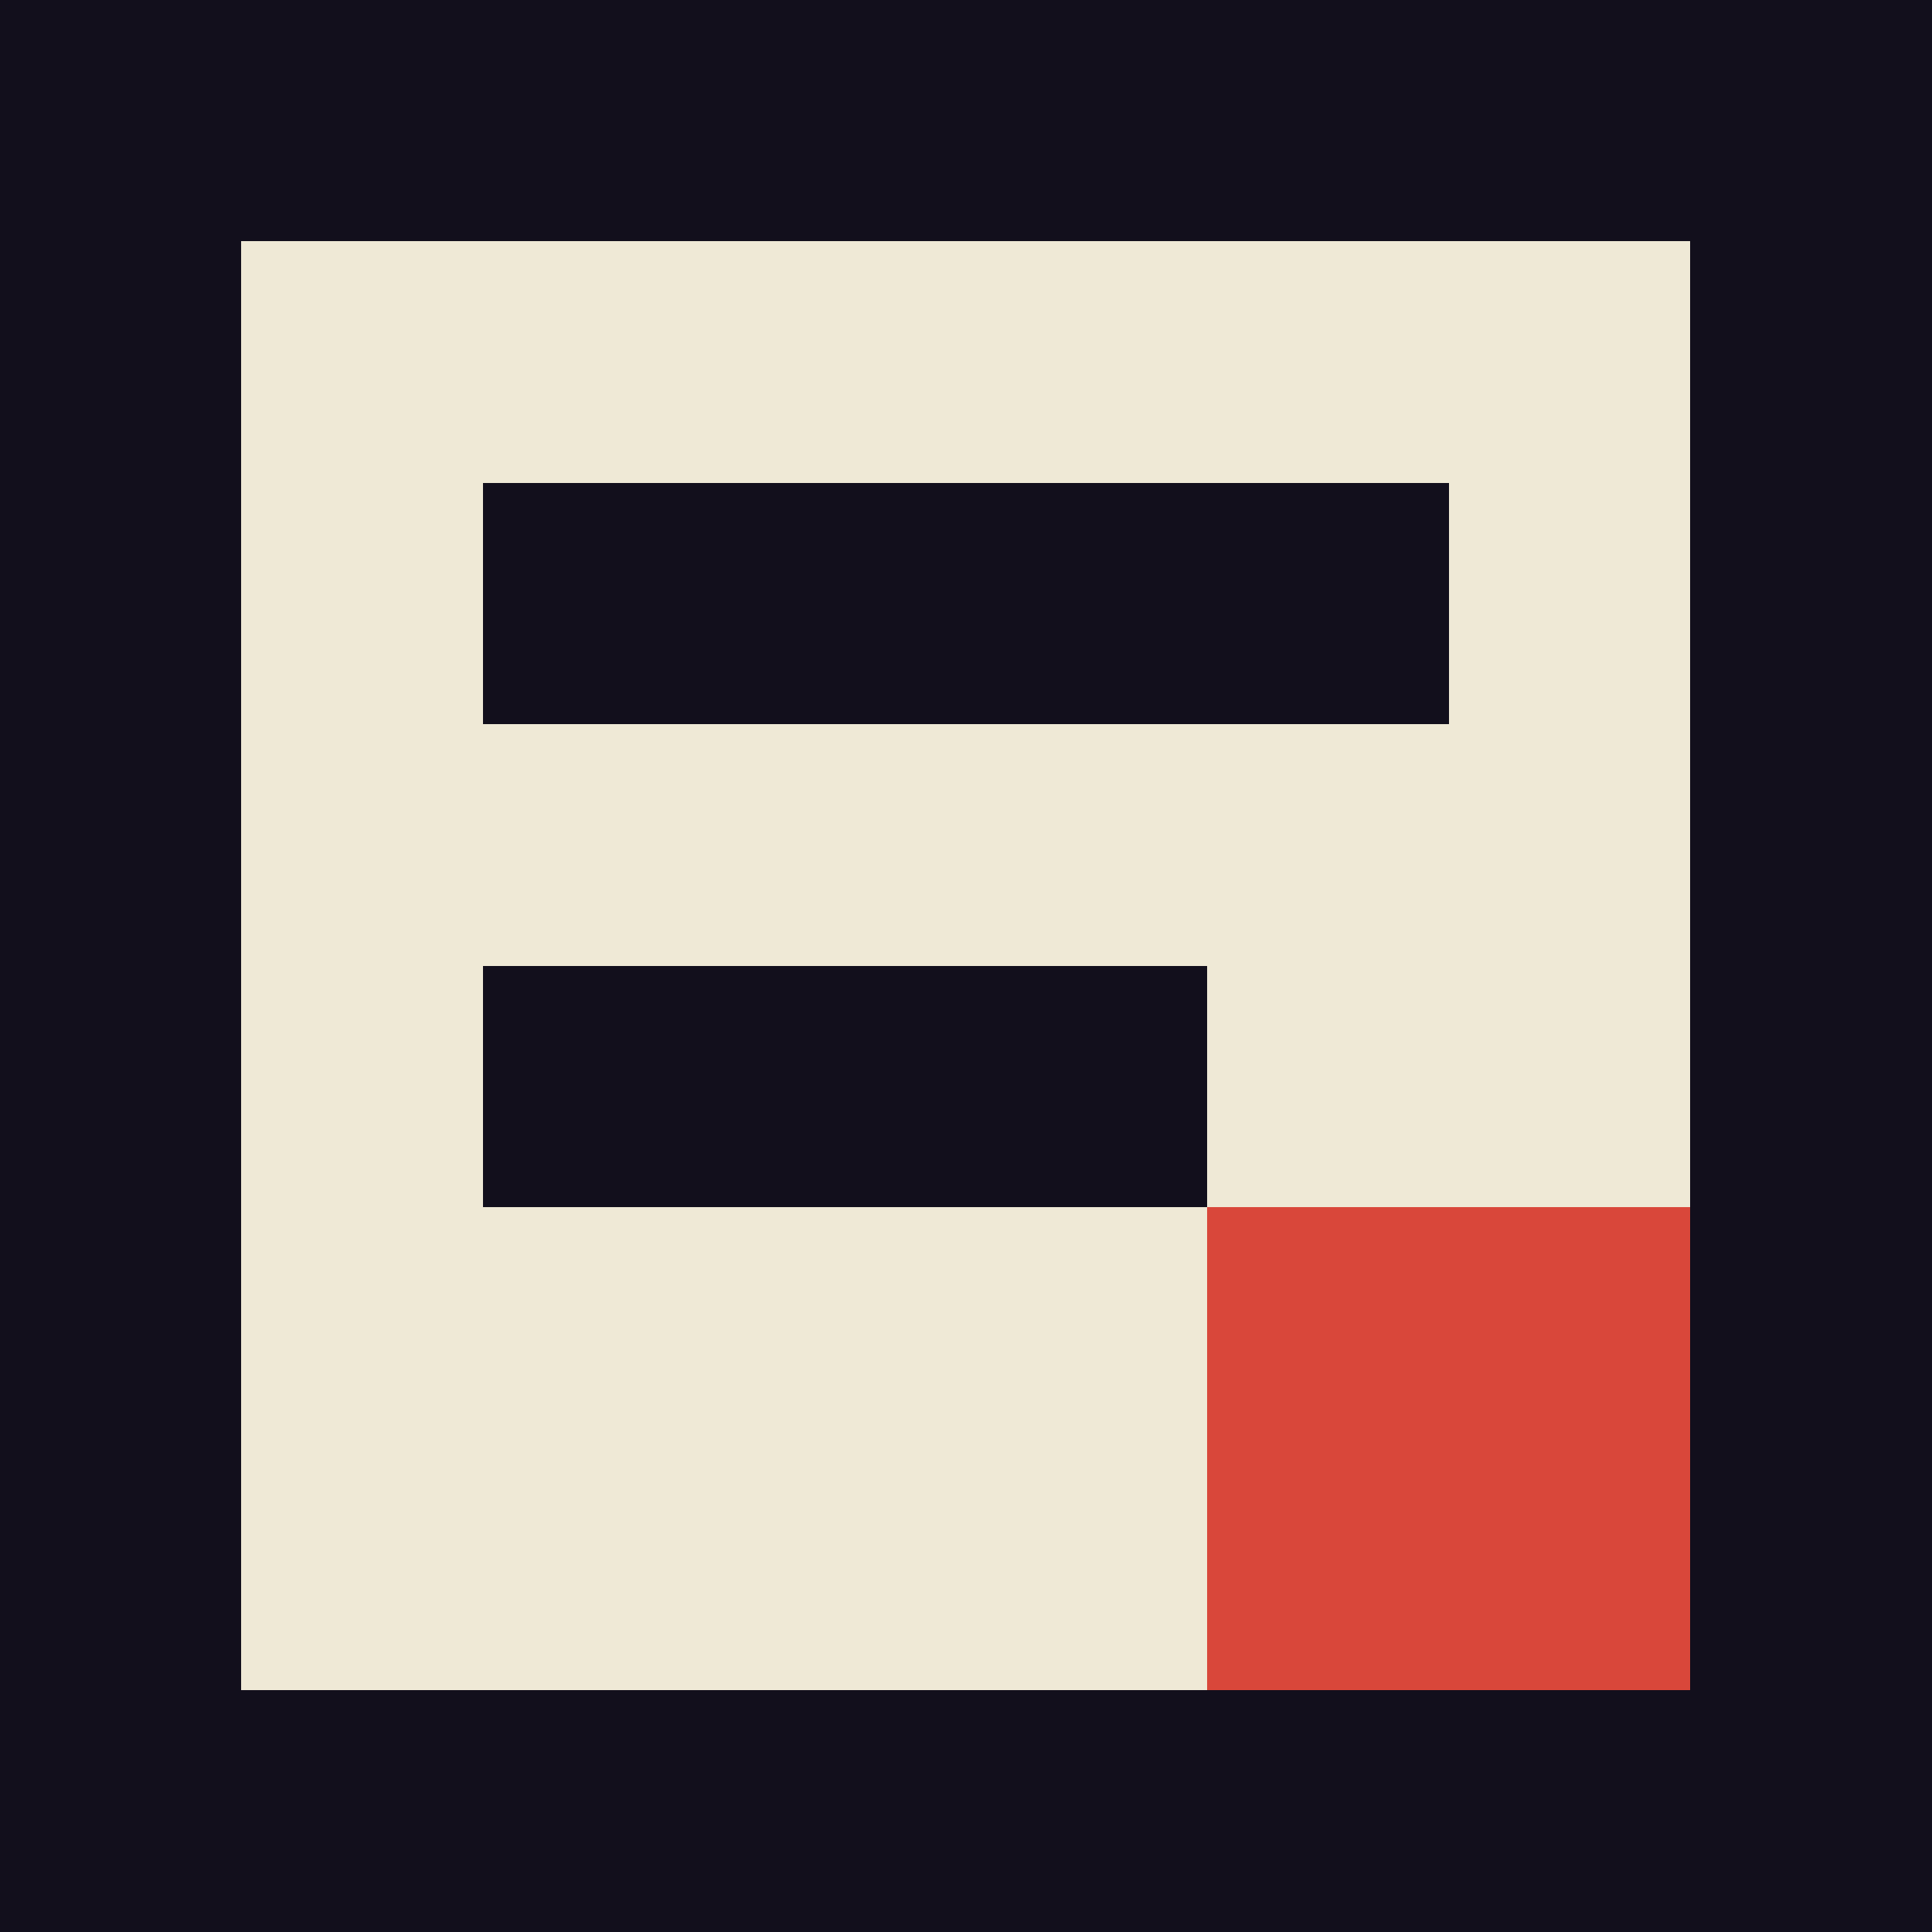
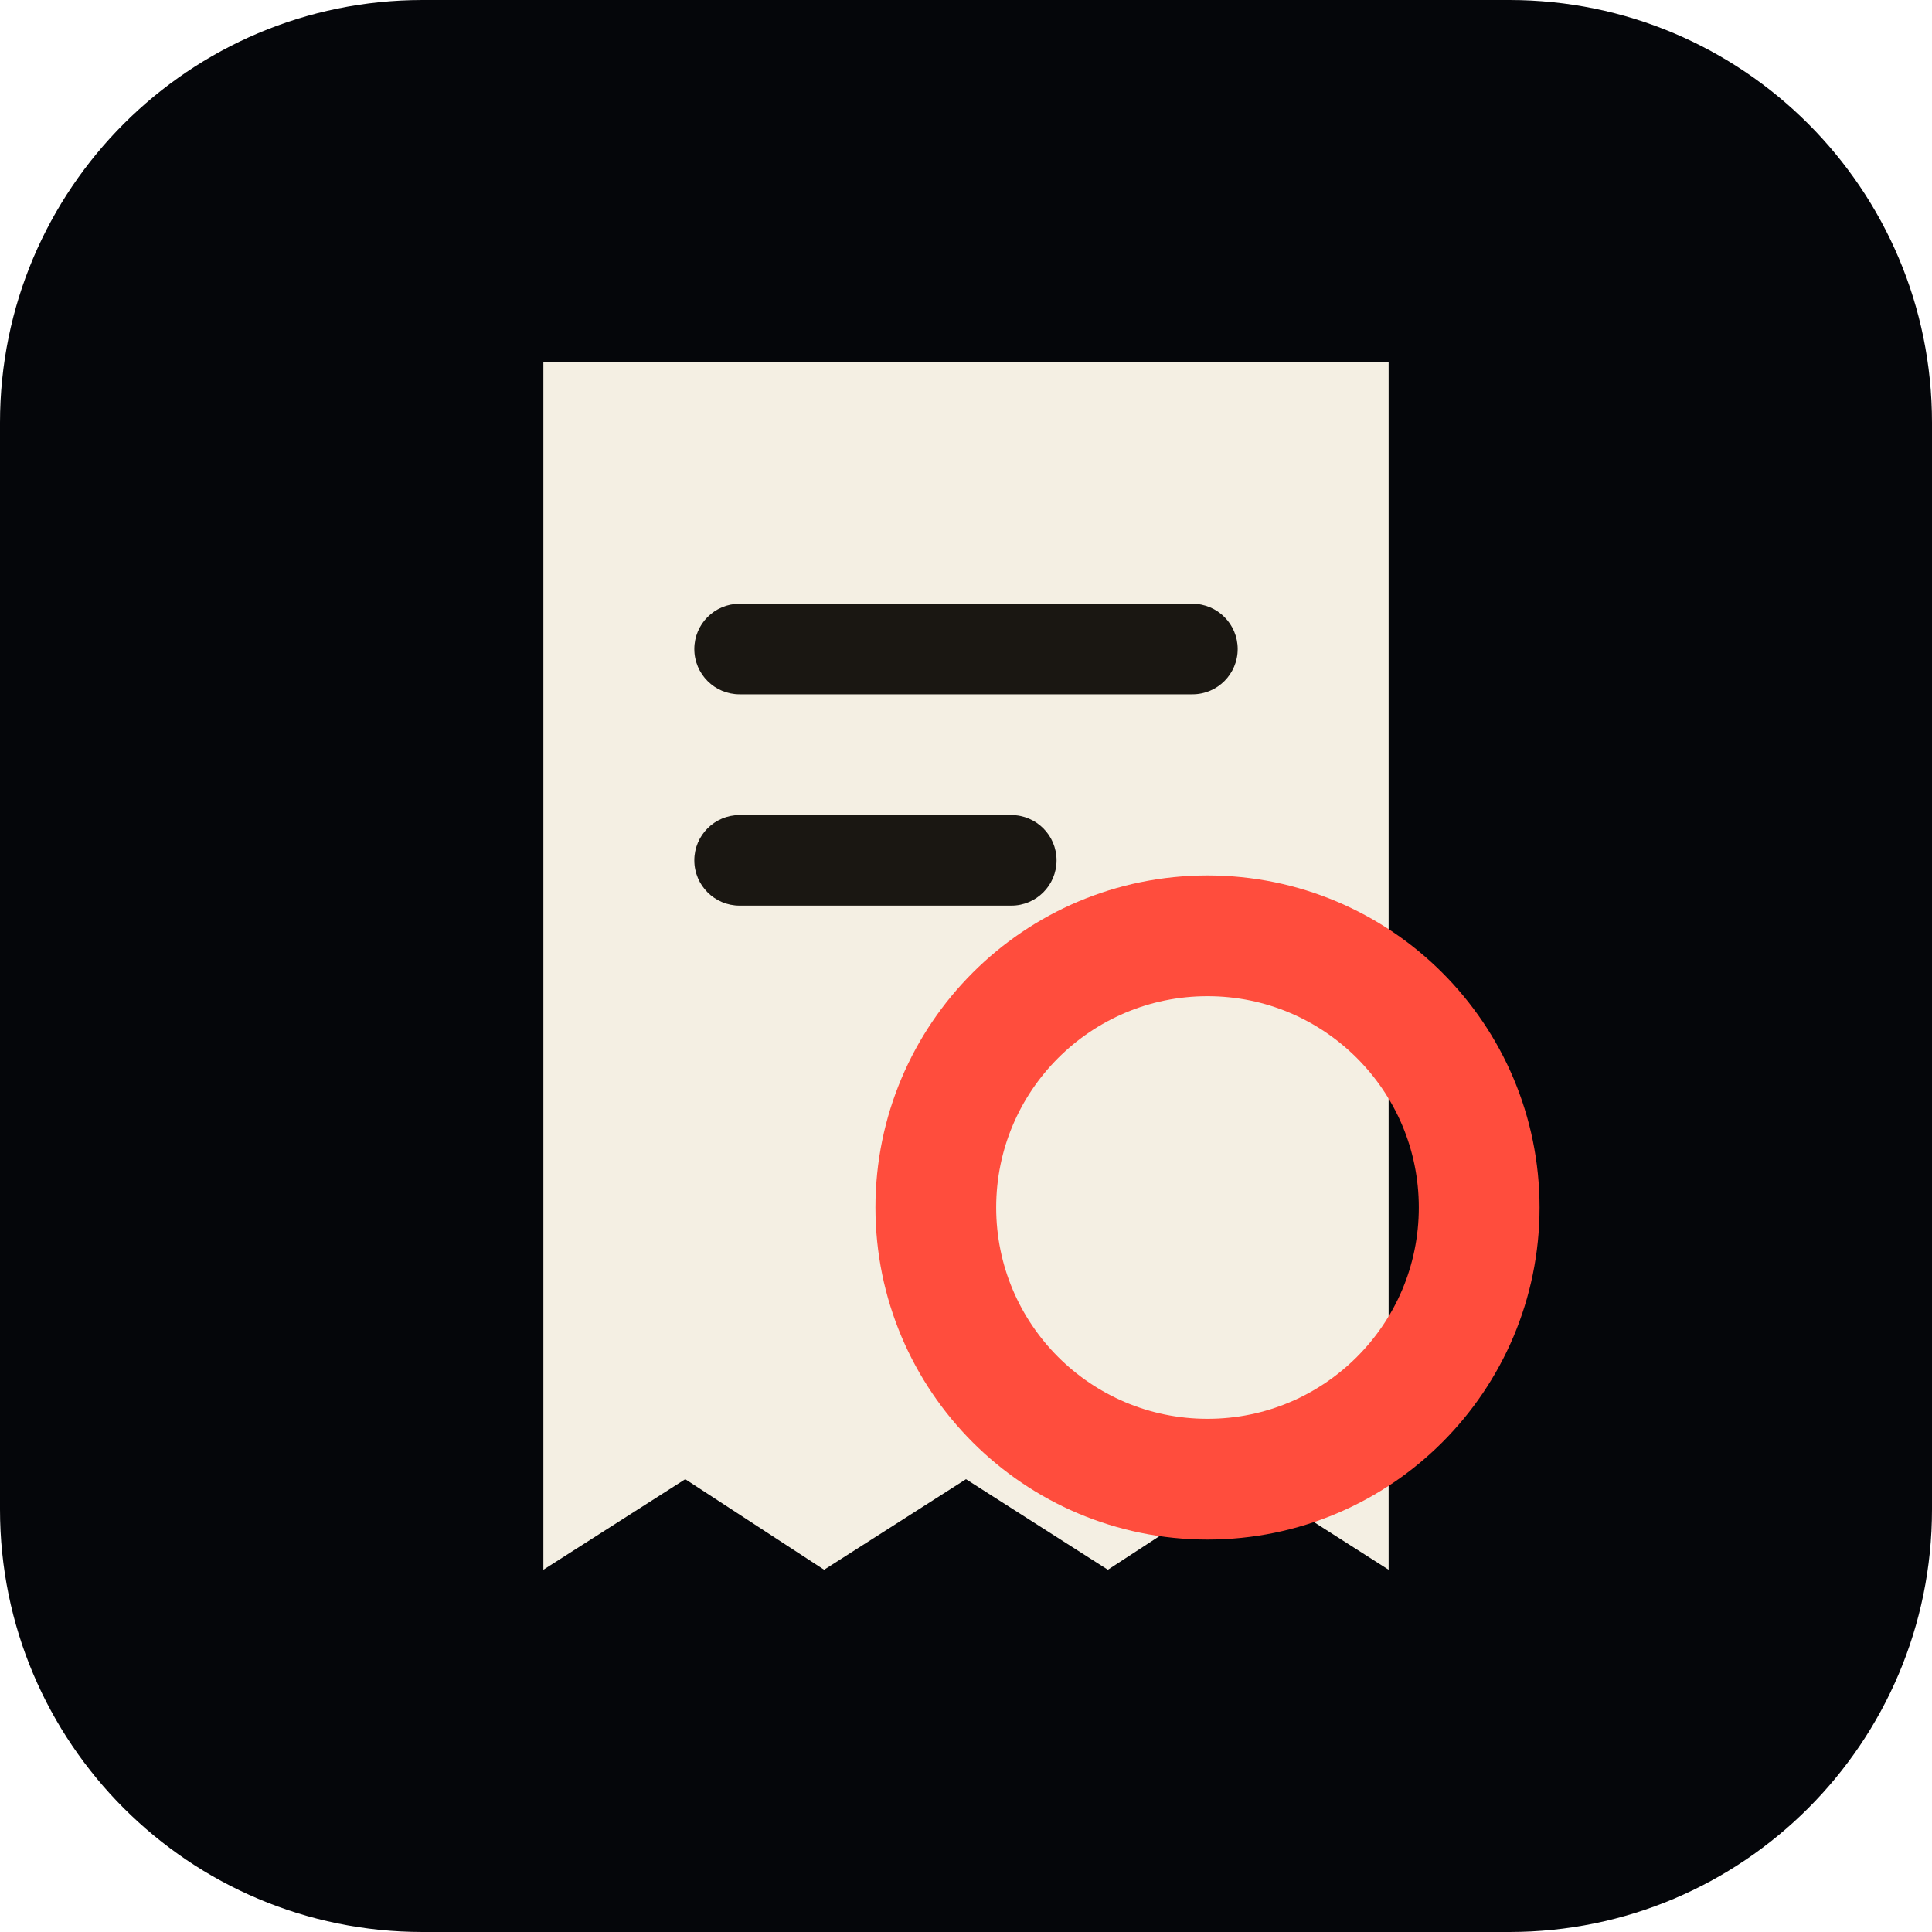
- <svg xmlns="http://www.w3.org/2000/svg" viewBox="0 0 8 8" shape-rendering="crispEdges">
-   <rect width="8" height="8" fill="#120F1C" />
-   <rect x="1" y="1" width="6" height="6" fill="#EFE9D6" />
-   <rect x="2" y="2" width="4" height="1" fill="#120F1C" />
-   <rect x="2" y="4" width="3" height="1" fill="#120F1C" />
-   <rect x="5" y="5" width="2" height="2" fill="#D9473A" />
+ <svg xmlns="http://www.w3.org/2000/svg" viewBox="0 0 64 64">
+   <rect width="64" height="64" rx="14" fill="#05060A" />
+   <path d="M18 12h28v40l-4.7-3-4.6 3-4.7-3-4.7 3-4.6-3L18 52z" fill="#F4EFE3" />
+   <rect x="23" y="20" width="18" height="3" rx="1.5" fill="#1A1712" />
+   <rect x="23" y="27" width="12" height="3" rx="1.5" fill="#1A1712" />
+   <circle cx="40" cy="40" r="9" fill="none" stroke="#FF4D3D" stroke-width="4" />
</svg>
